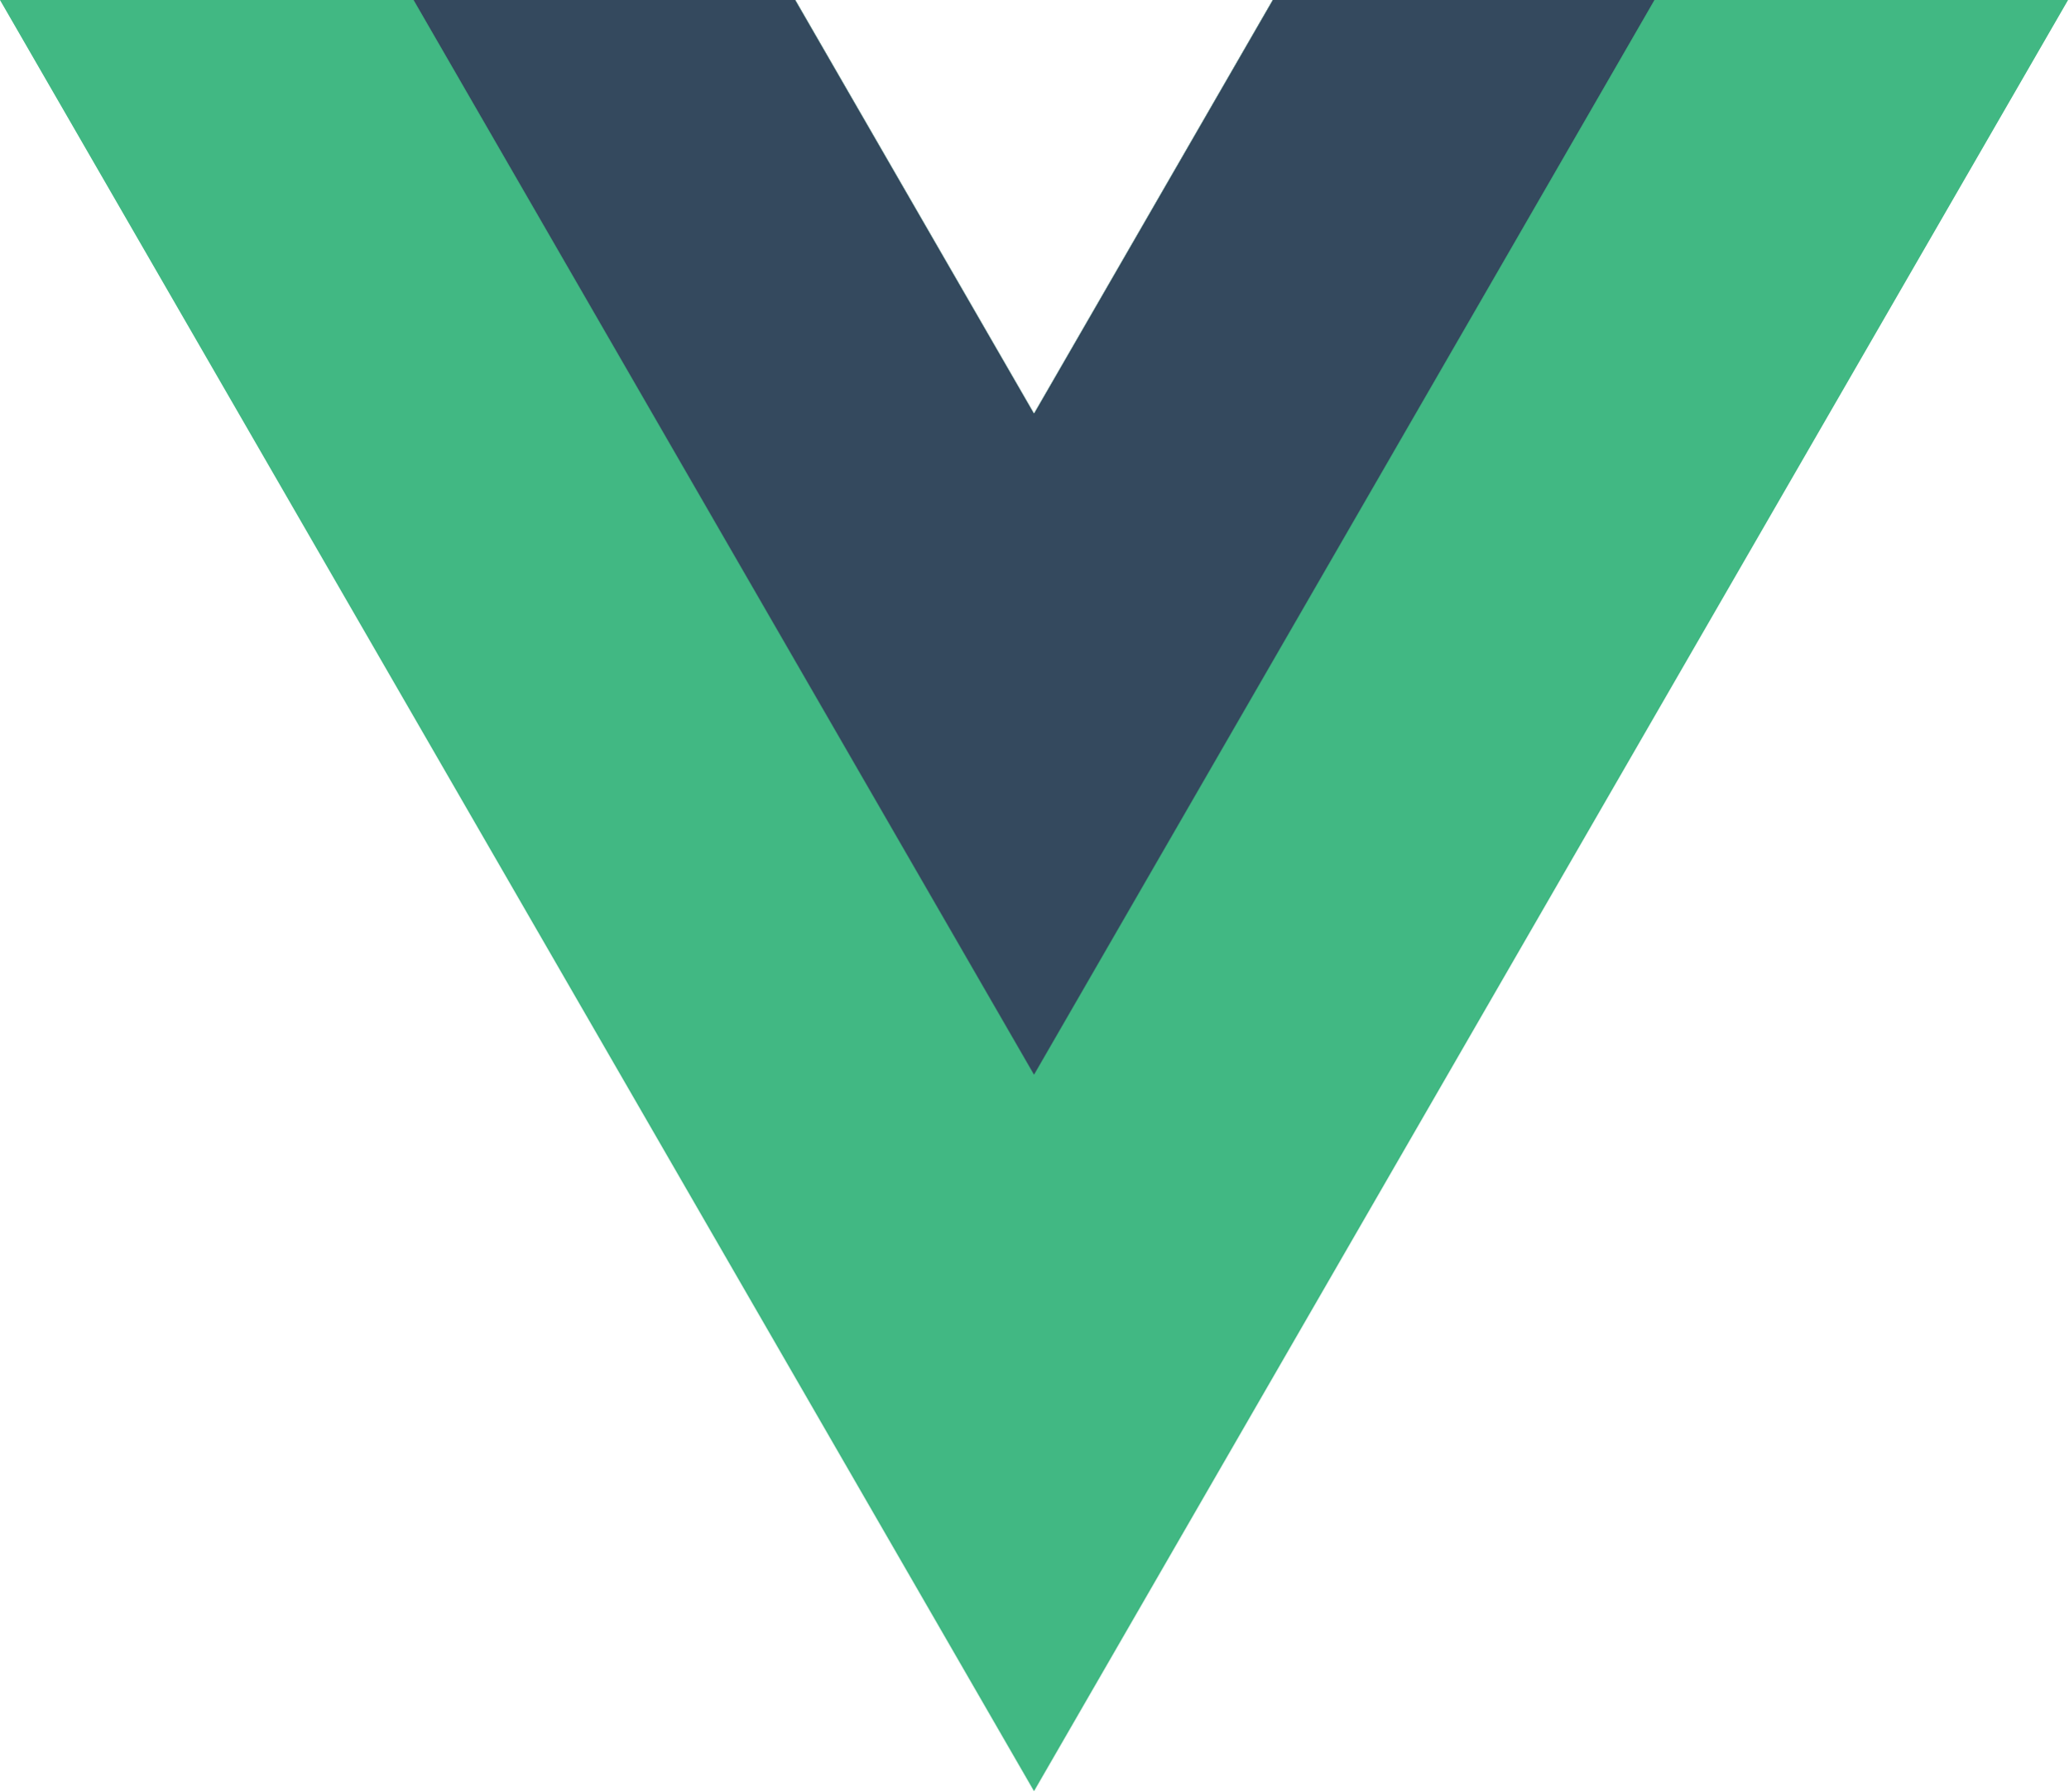
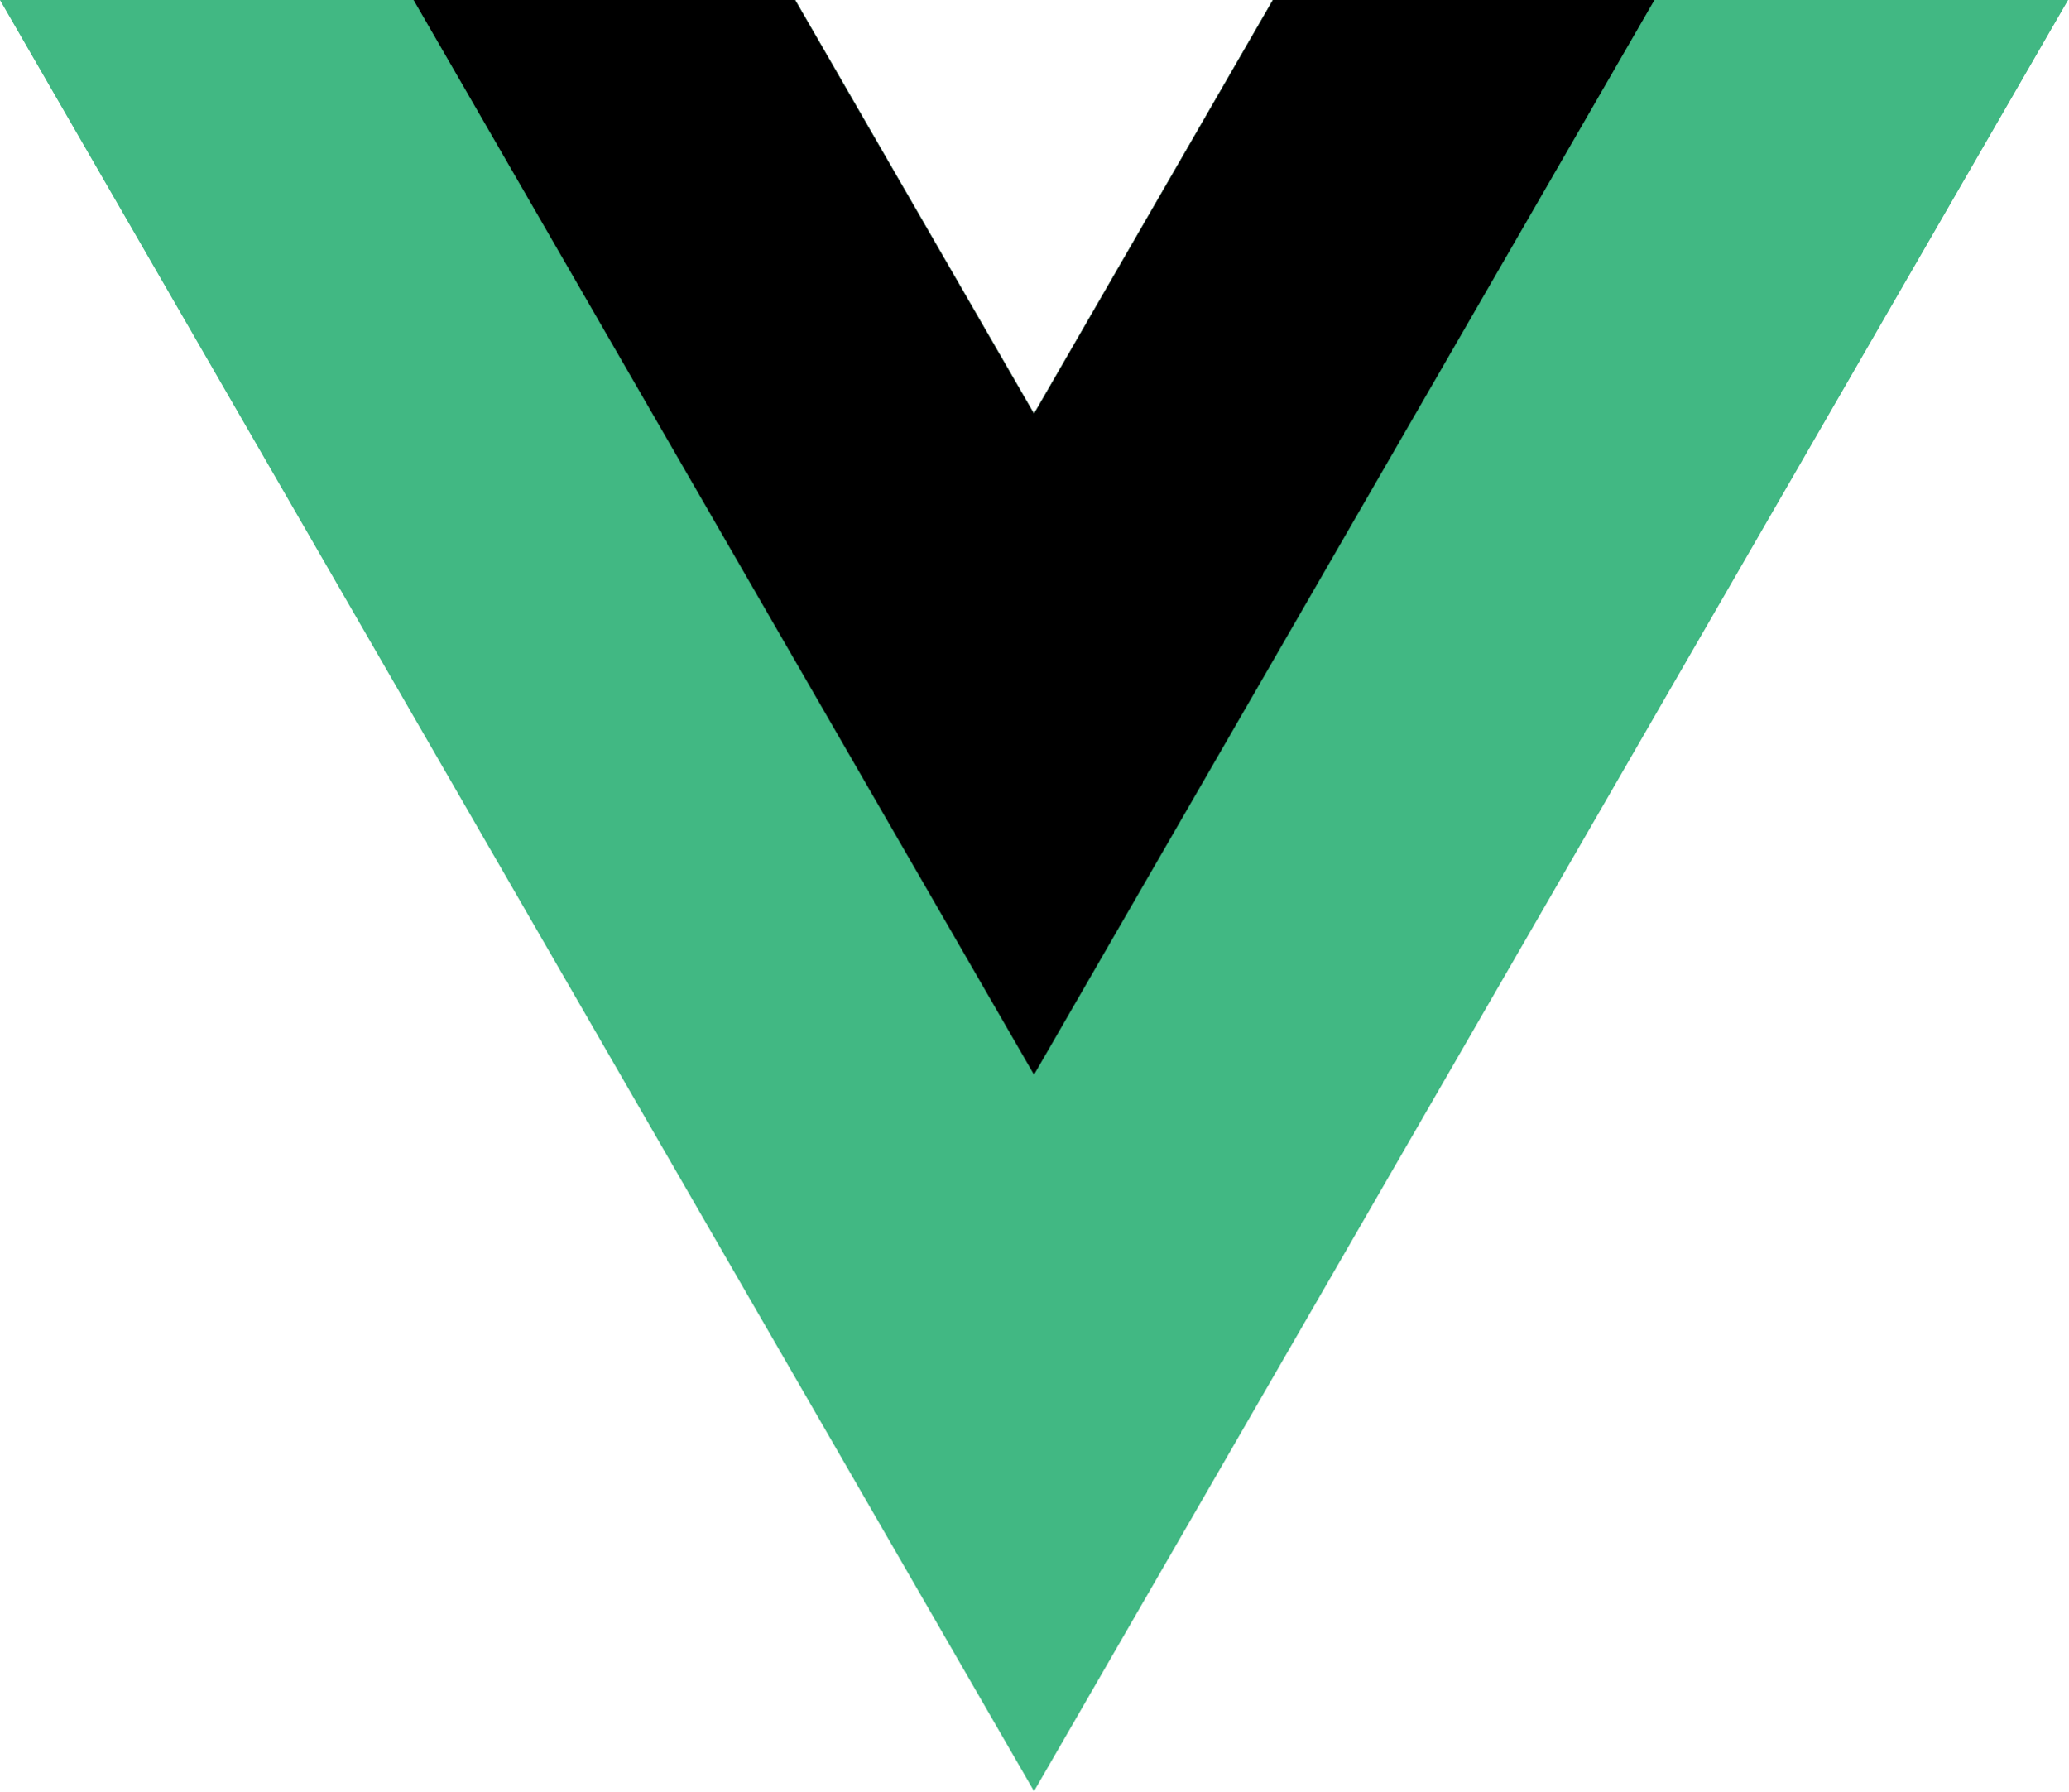
<svg xmlns="http://www.w3.org/2000/svg" viewBox="0 0 261.76 226.69">
  <path d="M161.096.001l-30.225 52.351L100.647.001H-.005l130.877 226.688L261.749.001z" fill="#41b883" />
-   <path d="M161.096.001l-30.225 52.351L100.647.001H52.346l78.526 136.01L209.398.001z" fill="#34495e" />
+   <path d="M161.096.001l-30.225 52.351L100.647.001H52.346l78.526 136.01L209.398.001z" />
</svg>
